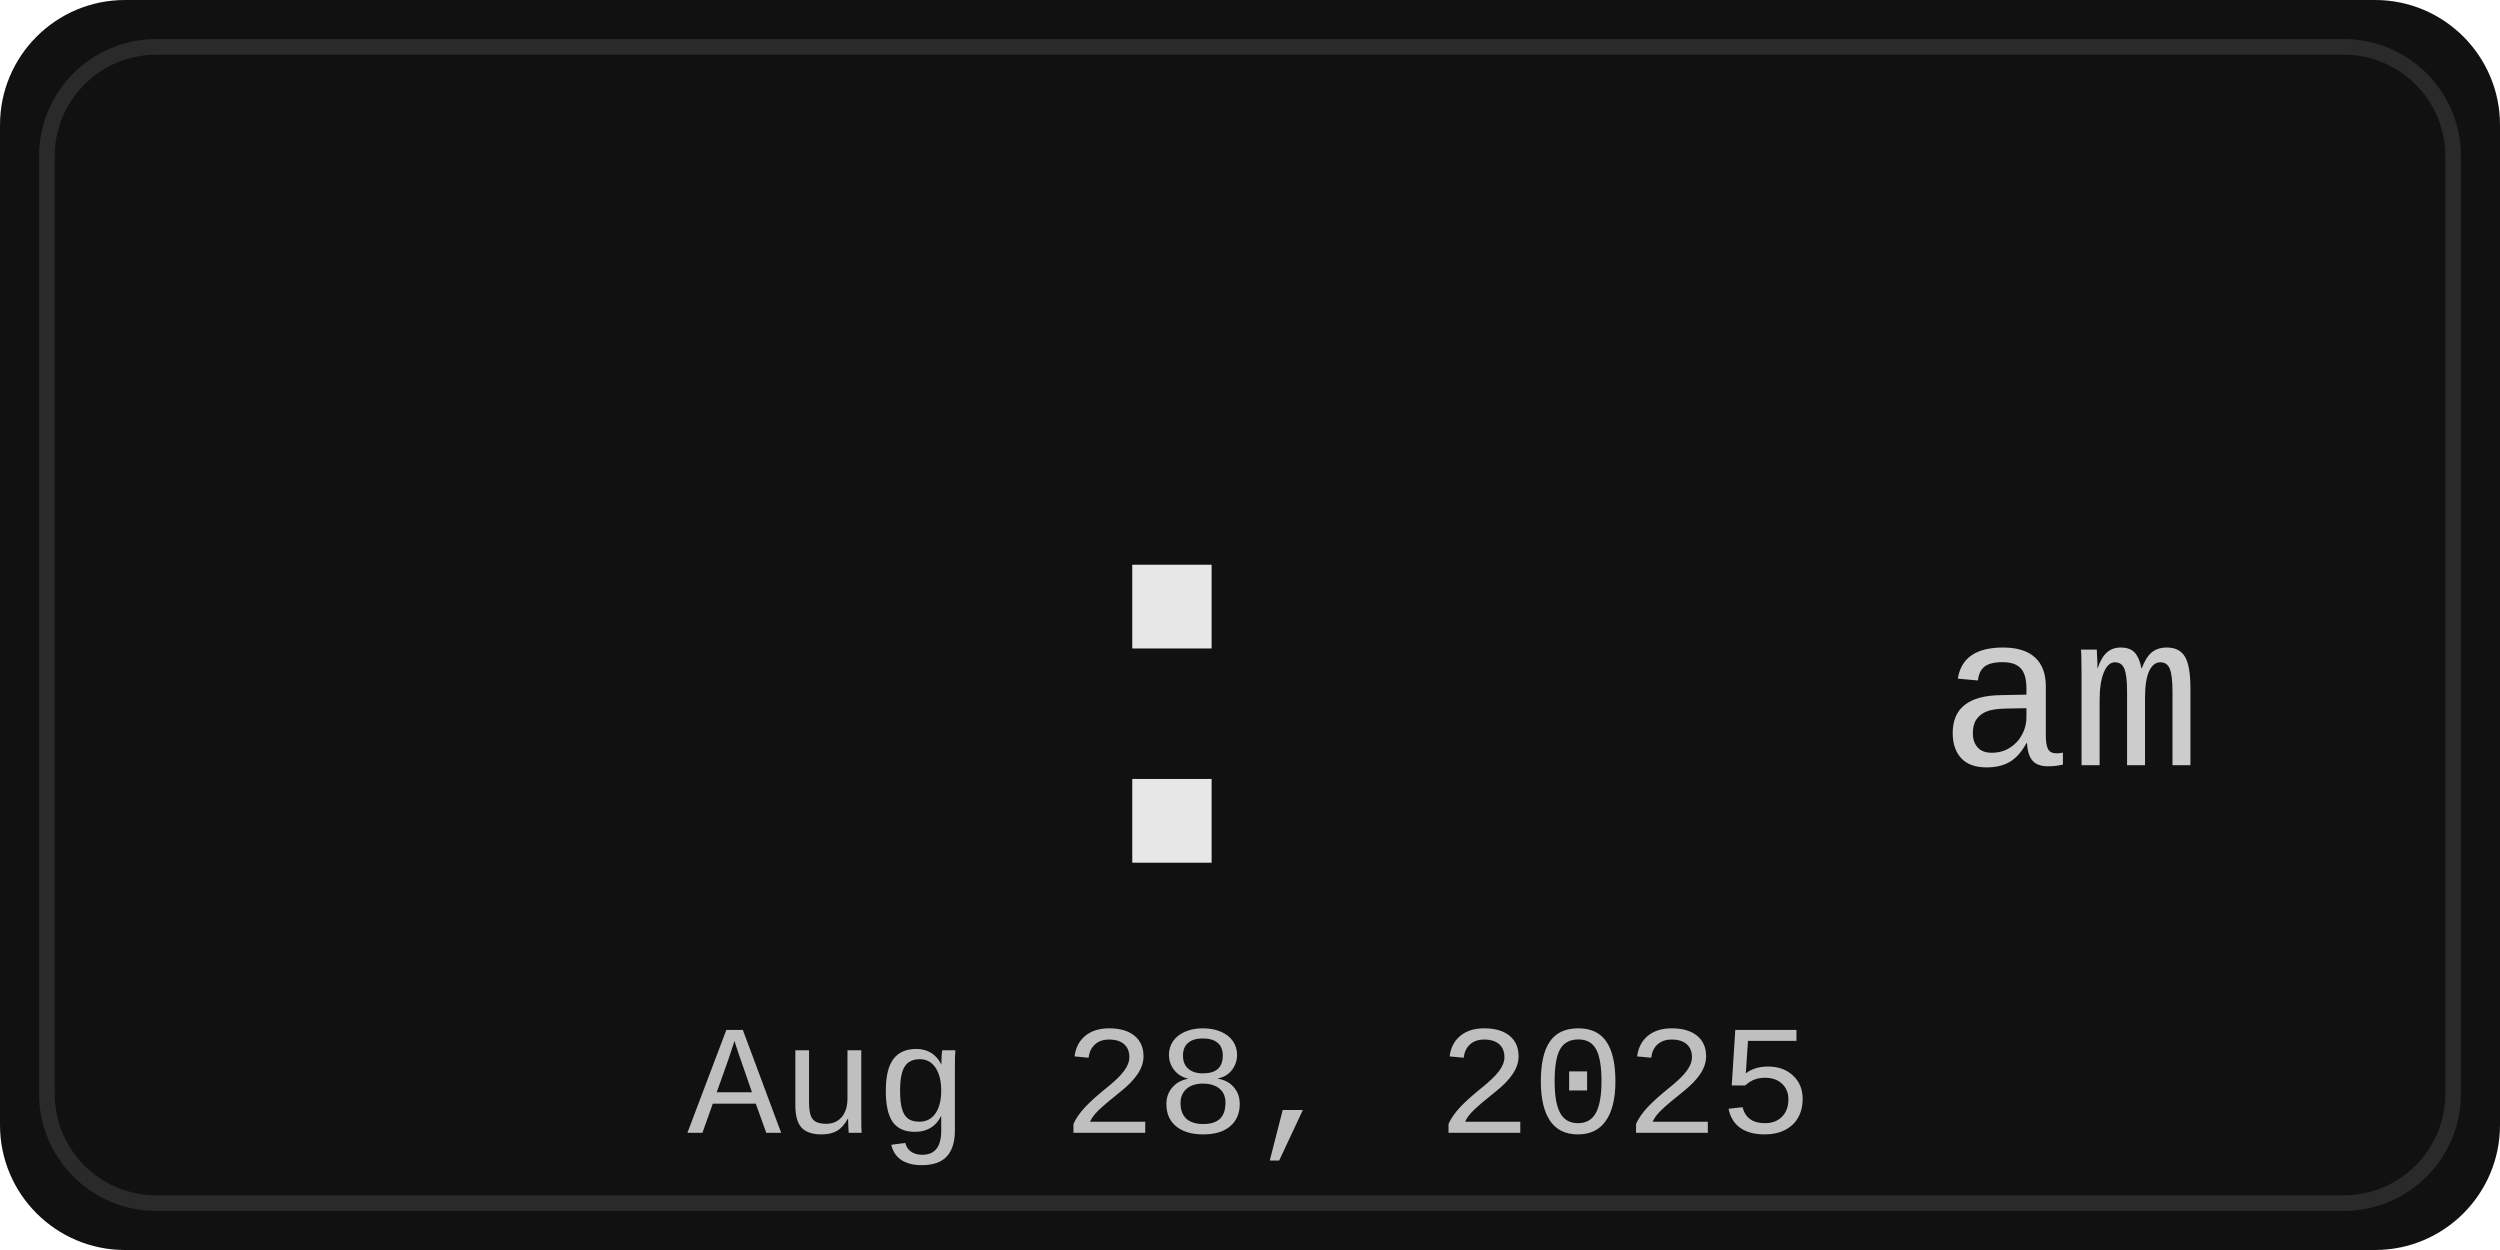
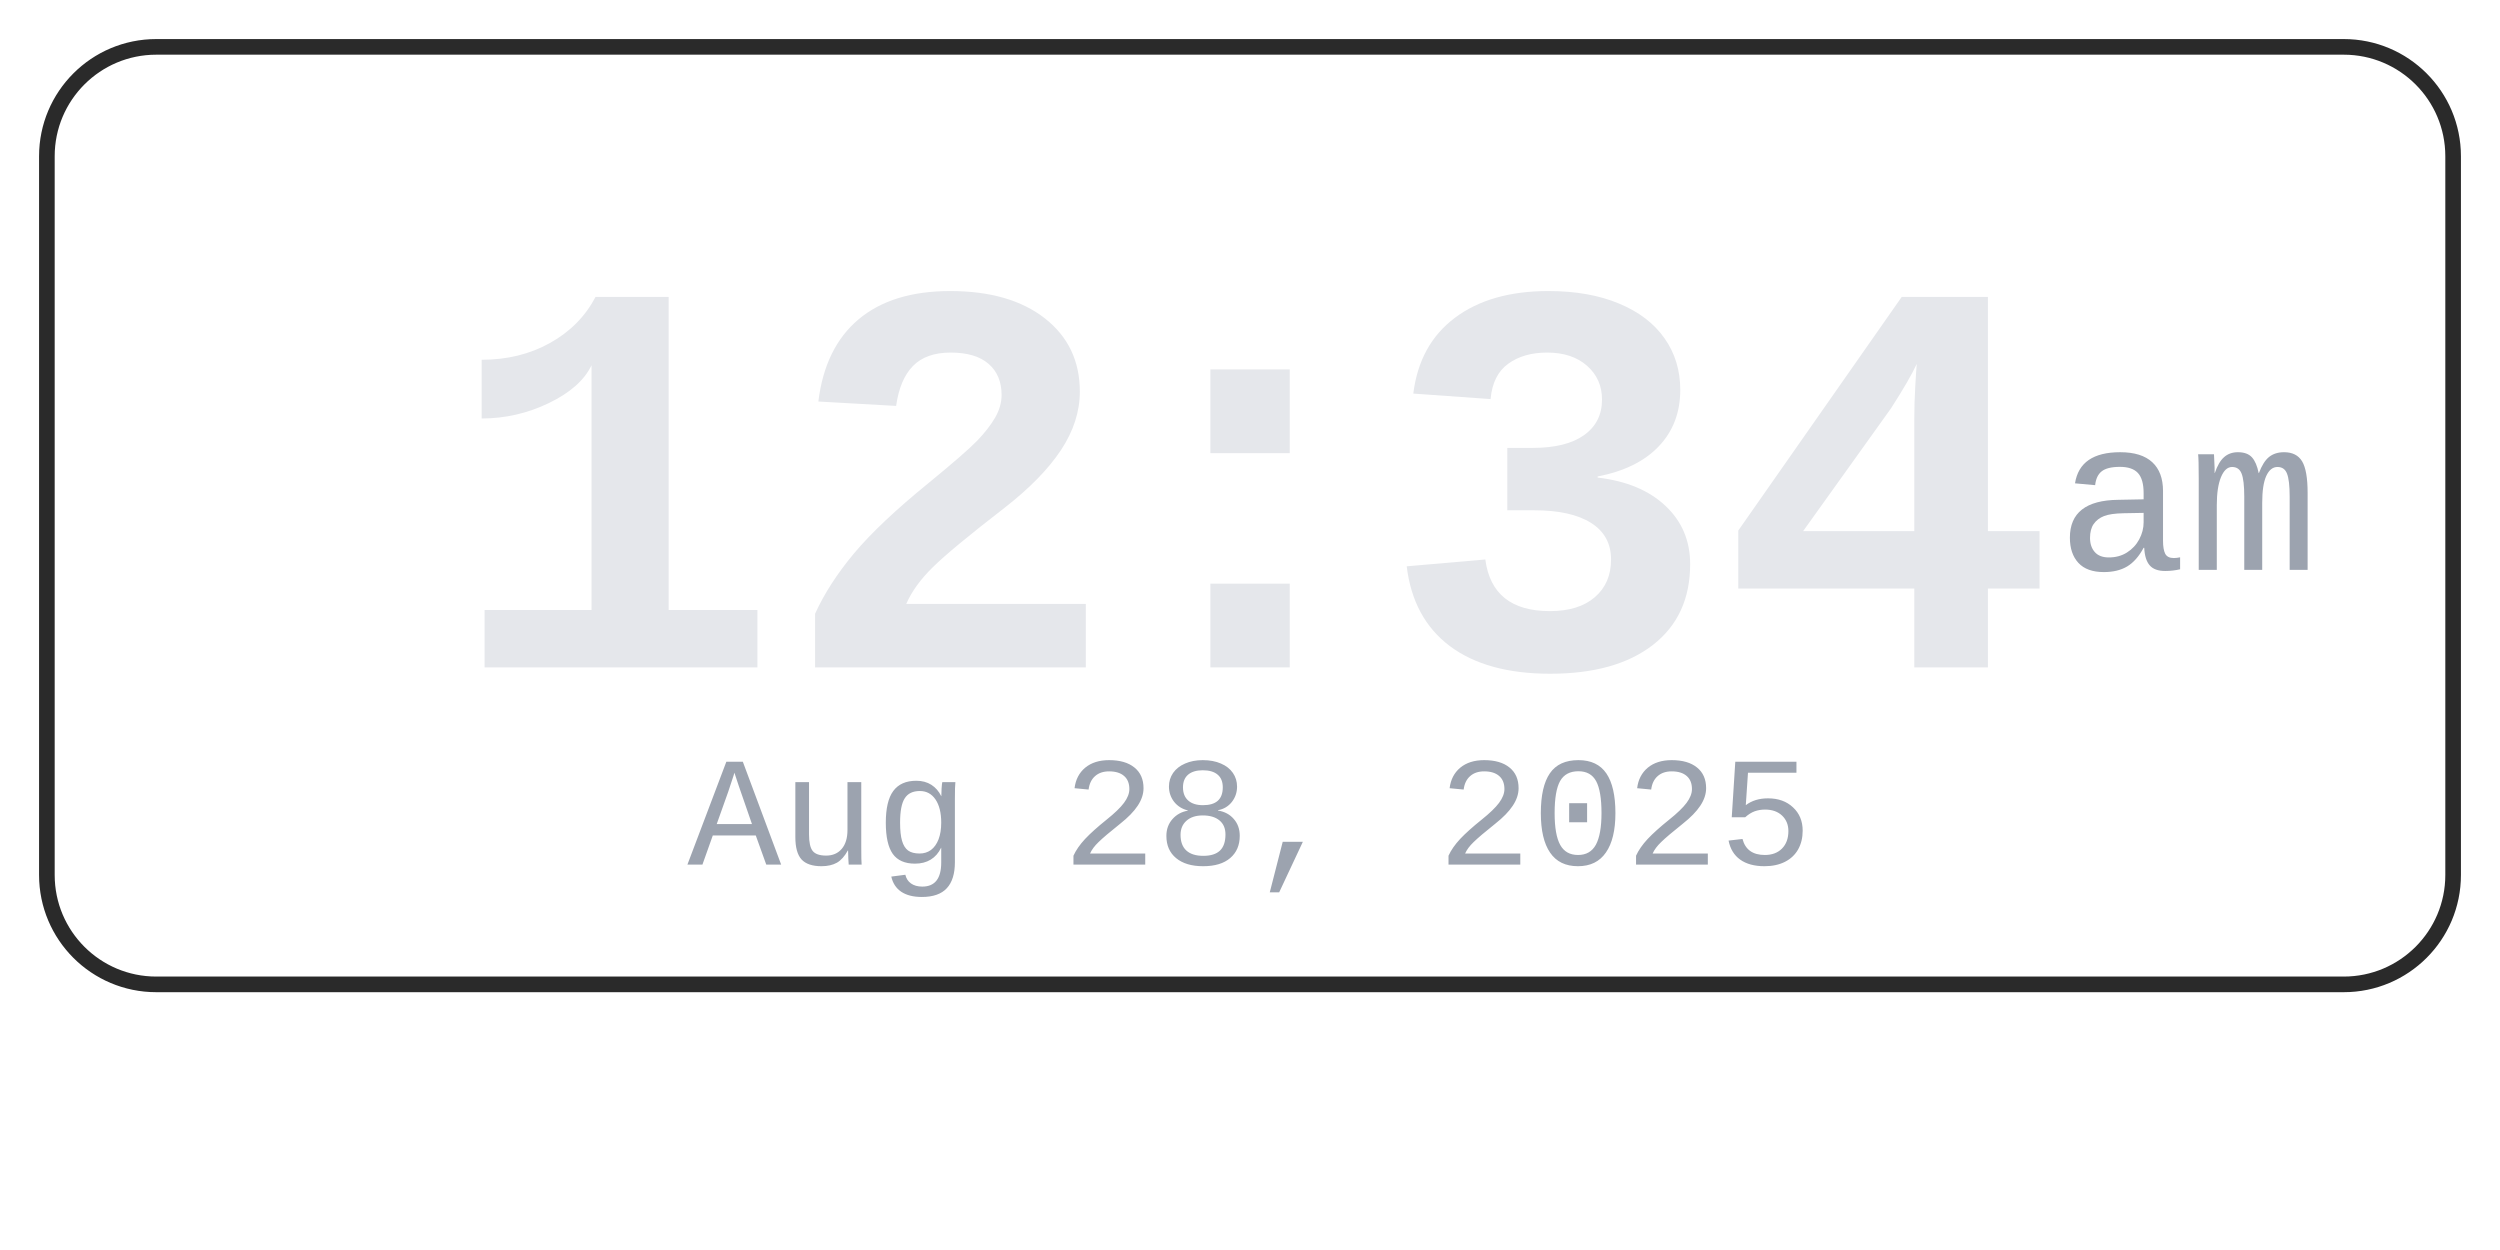
<svg xmlns="http://www.w3.org/2000/svg" id="digitalClock" viewBox="0 0 320 160" width="320" height="160">
-   <defs>
-     
-   </defs>
+   <defs />
  <g id="clock" visibility="visible">
    <g id="backgroundGroup">
-       <rect x="0" y="0" width="320" height="160" rx="16" ry="16" fill="#111" id="background" />
-       <rect x="6" y="6" width="308" height="148" rx="14" ry="14" fill="none" stroke="#2a2a2a" stroke-width="2" id="frame" />
+       <rect x="0" y="0" width="320" height="130" rx="16" ry="16" fill="transparent" id="background" />
+       <rect x="6" y="6" width="308" height="120" rx="14" ry="14" fill="none" stroke="#2a2a2a" stroke-width="2" id="frame" />
+       <g id="content" transform="translate(160,65)" font-family="SFMono-Regular, Menlo, Consolas, 'Liberation Mono', monospace" text-anchor="middle">
+         <text id="timezone" x="0" y="-40" dominant-baseline="middle" font-size="20" fill="#9CA3AF">
+           
+         </text>
+         <g id="timeGroup" transform="translate(0,0)" font-size="72" font-weight="600" dominant-baseline="middle" fill="#E5E7EB">
+           <text id="hour" x="-60" y="0">12</text>
+           <text id="colon" x="0" y="0">:</text>
+           <text id="minutes" x="60" y="0">34</text>
+           <text id="ampm" x="120" y="0" font-size="28" font-weight="400" fill="#9CA3AF">am</text>
+         </g>
+         <text id="date" x="0" y="40" dominant-baseline="middle" font-size="20" fill="#9CA3AF">
+           Aug 28, 2025
+         </text>
+       </g>
    </g>
-     <text id="timezone" x="160" y="35" font-family="SFMono-Regular, Menlo, Consolas, 'Liberation Mono', monospace" font-size="20" fill="#999" text-anchor="middle">   
-     </text>
-     <g id="timeGroup" font-family="SFMono-Regular, Menlo, Consolas, 'Liberation Mono', monospace" font-size="72" font-weight="600" text-anchor="middle" dominant-baseline="middle" fill="#e7e7e7">
-       <text id="hour" x="100" y="90" />
-       <text id="colon" x="150" y="90">:</text>
-       <text id="minutes" x="200" y="90" />
-       <text id="ampm" x="265" y="90" font-size="28" font-weight="400" fill="#ccc">am</text>
-     </g>
-     <text id="date" x="160" y="145" font-family="SFMono-Regular, Menlo, Consolas, 'Liberation Mono', monospace" font-size="20" fill="#bfbfbf" text-anchor="middle">
-       Aug 28, 2025
-     </text>
  </g>
</svg>
